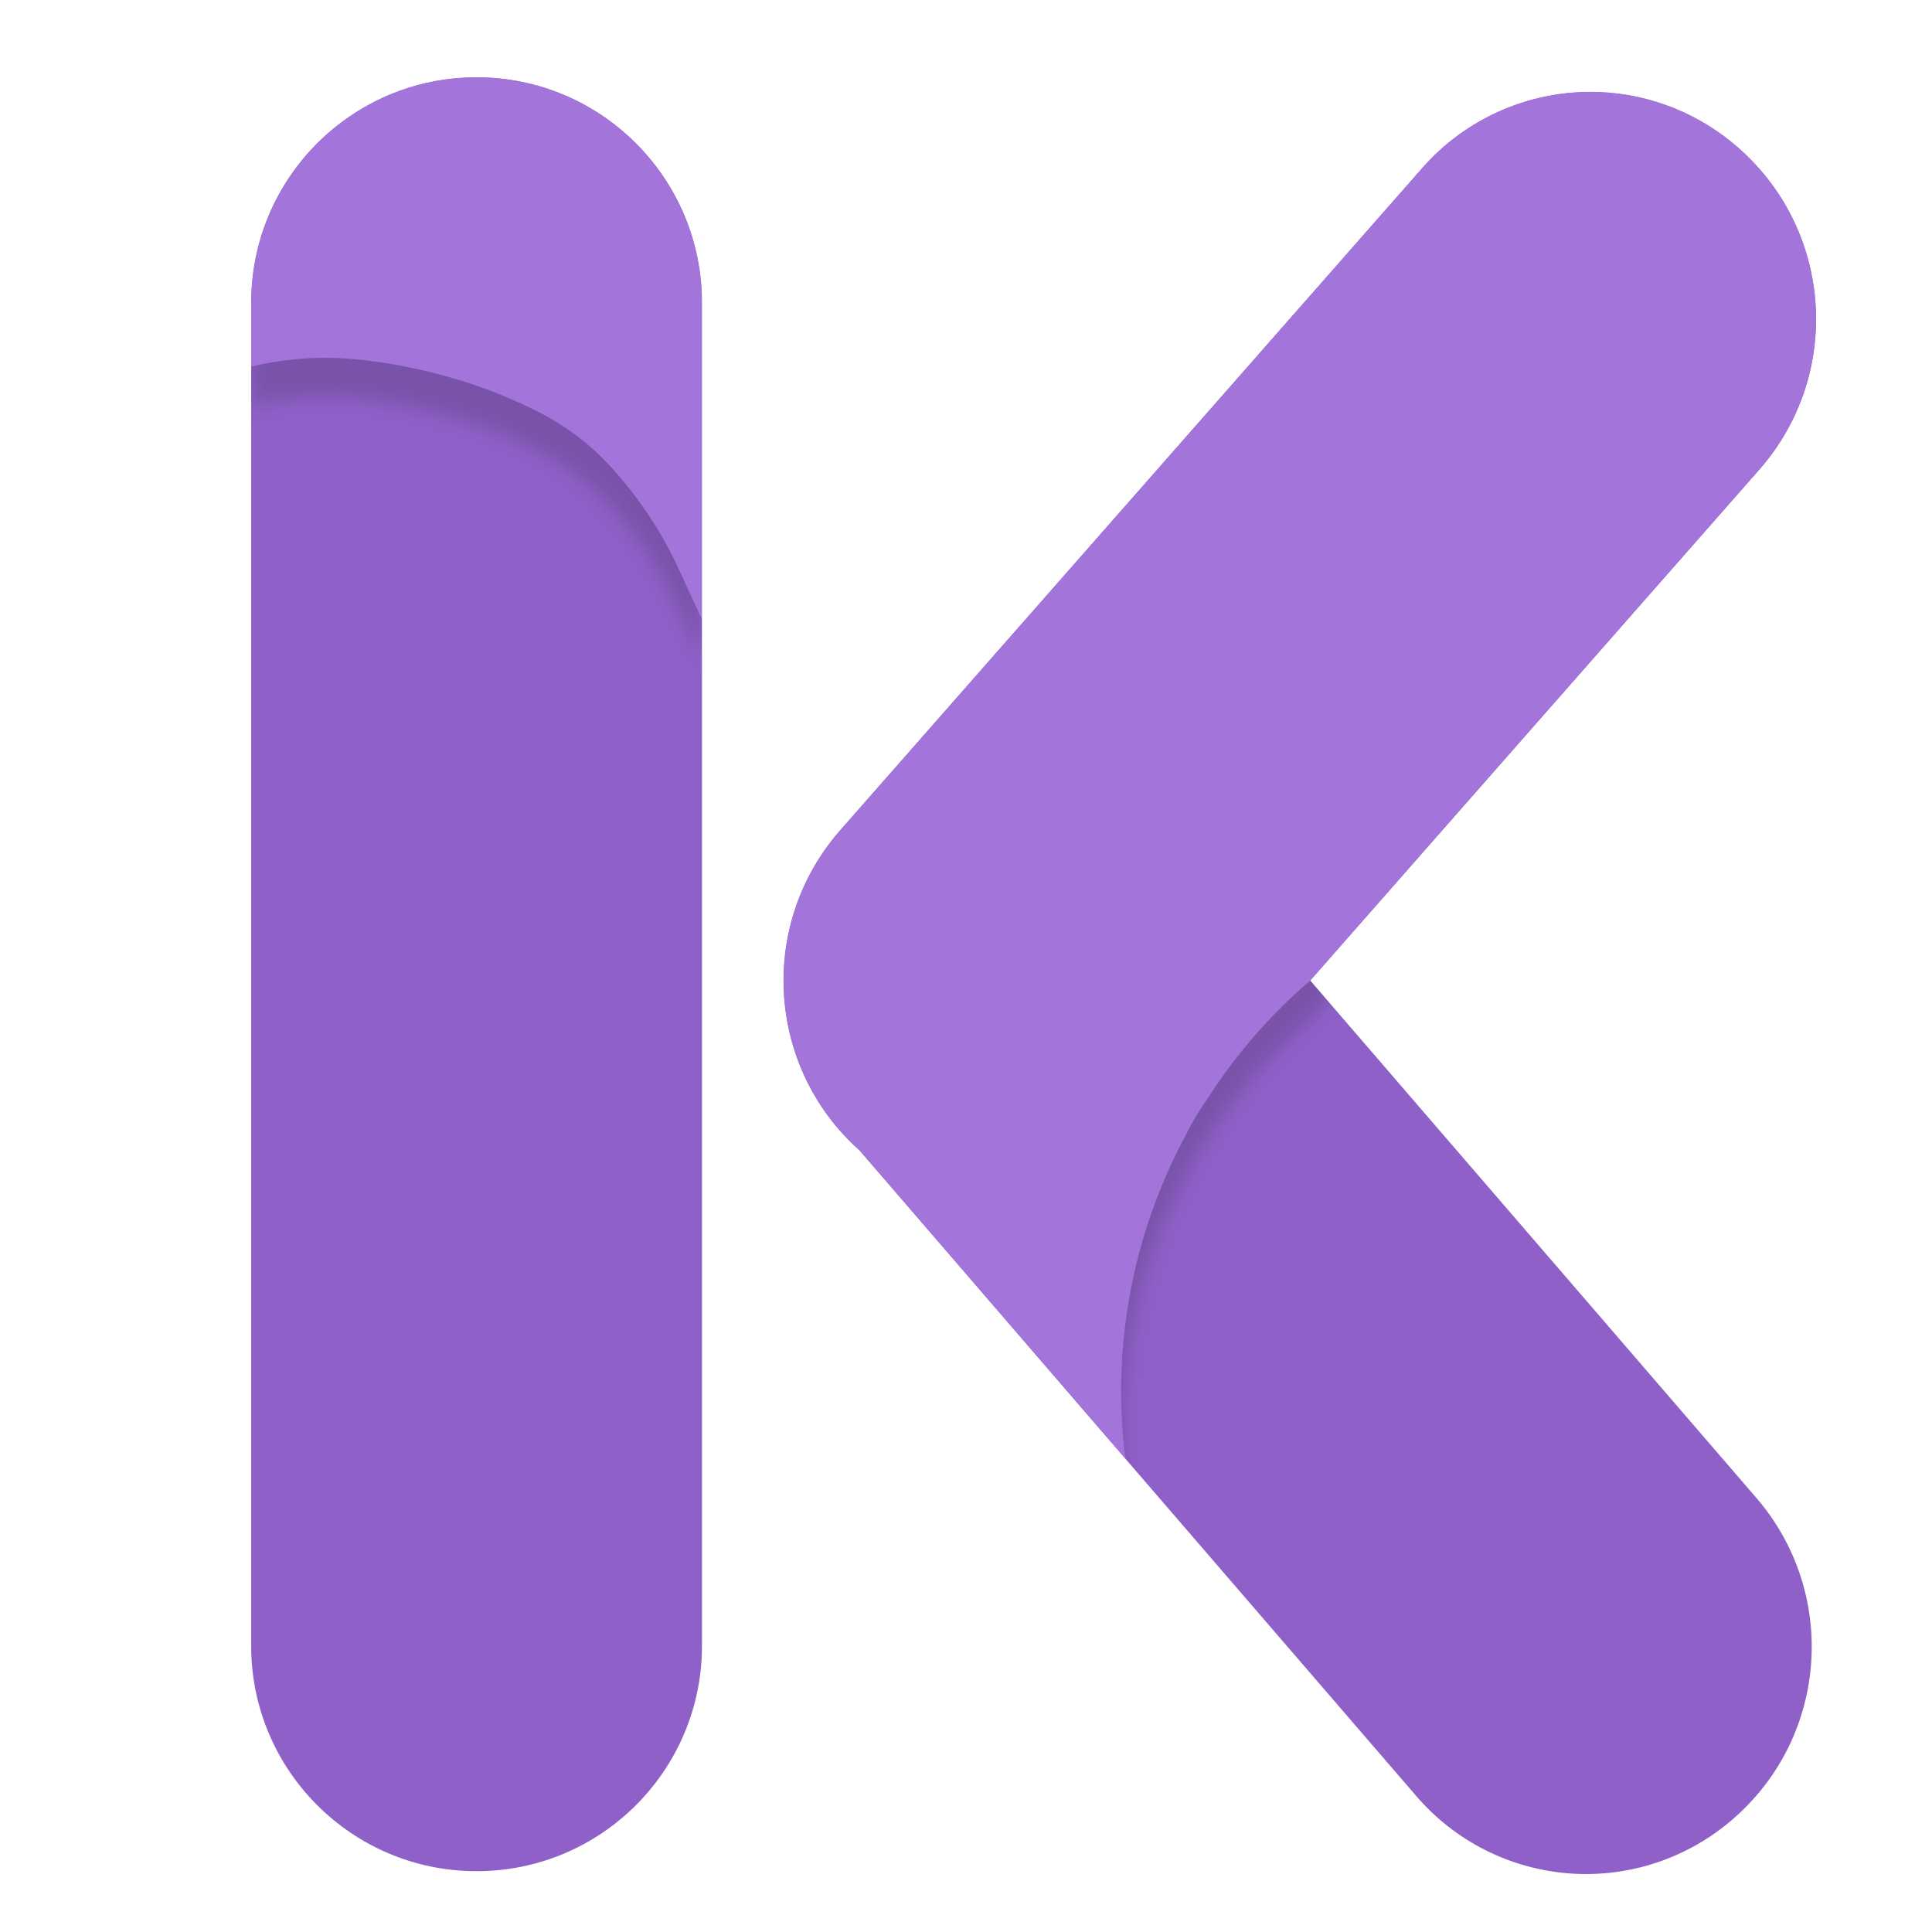
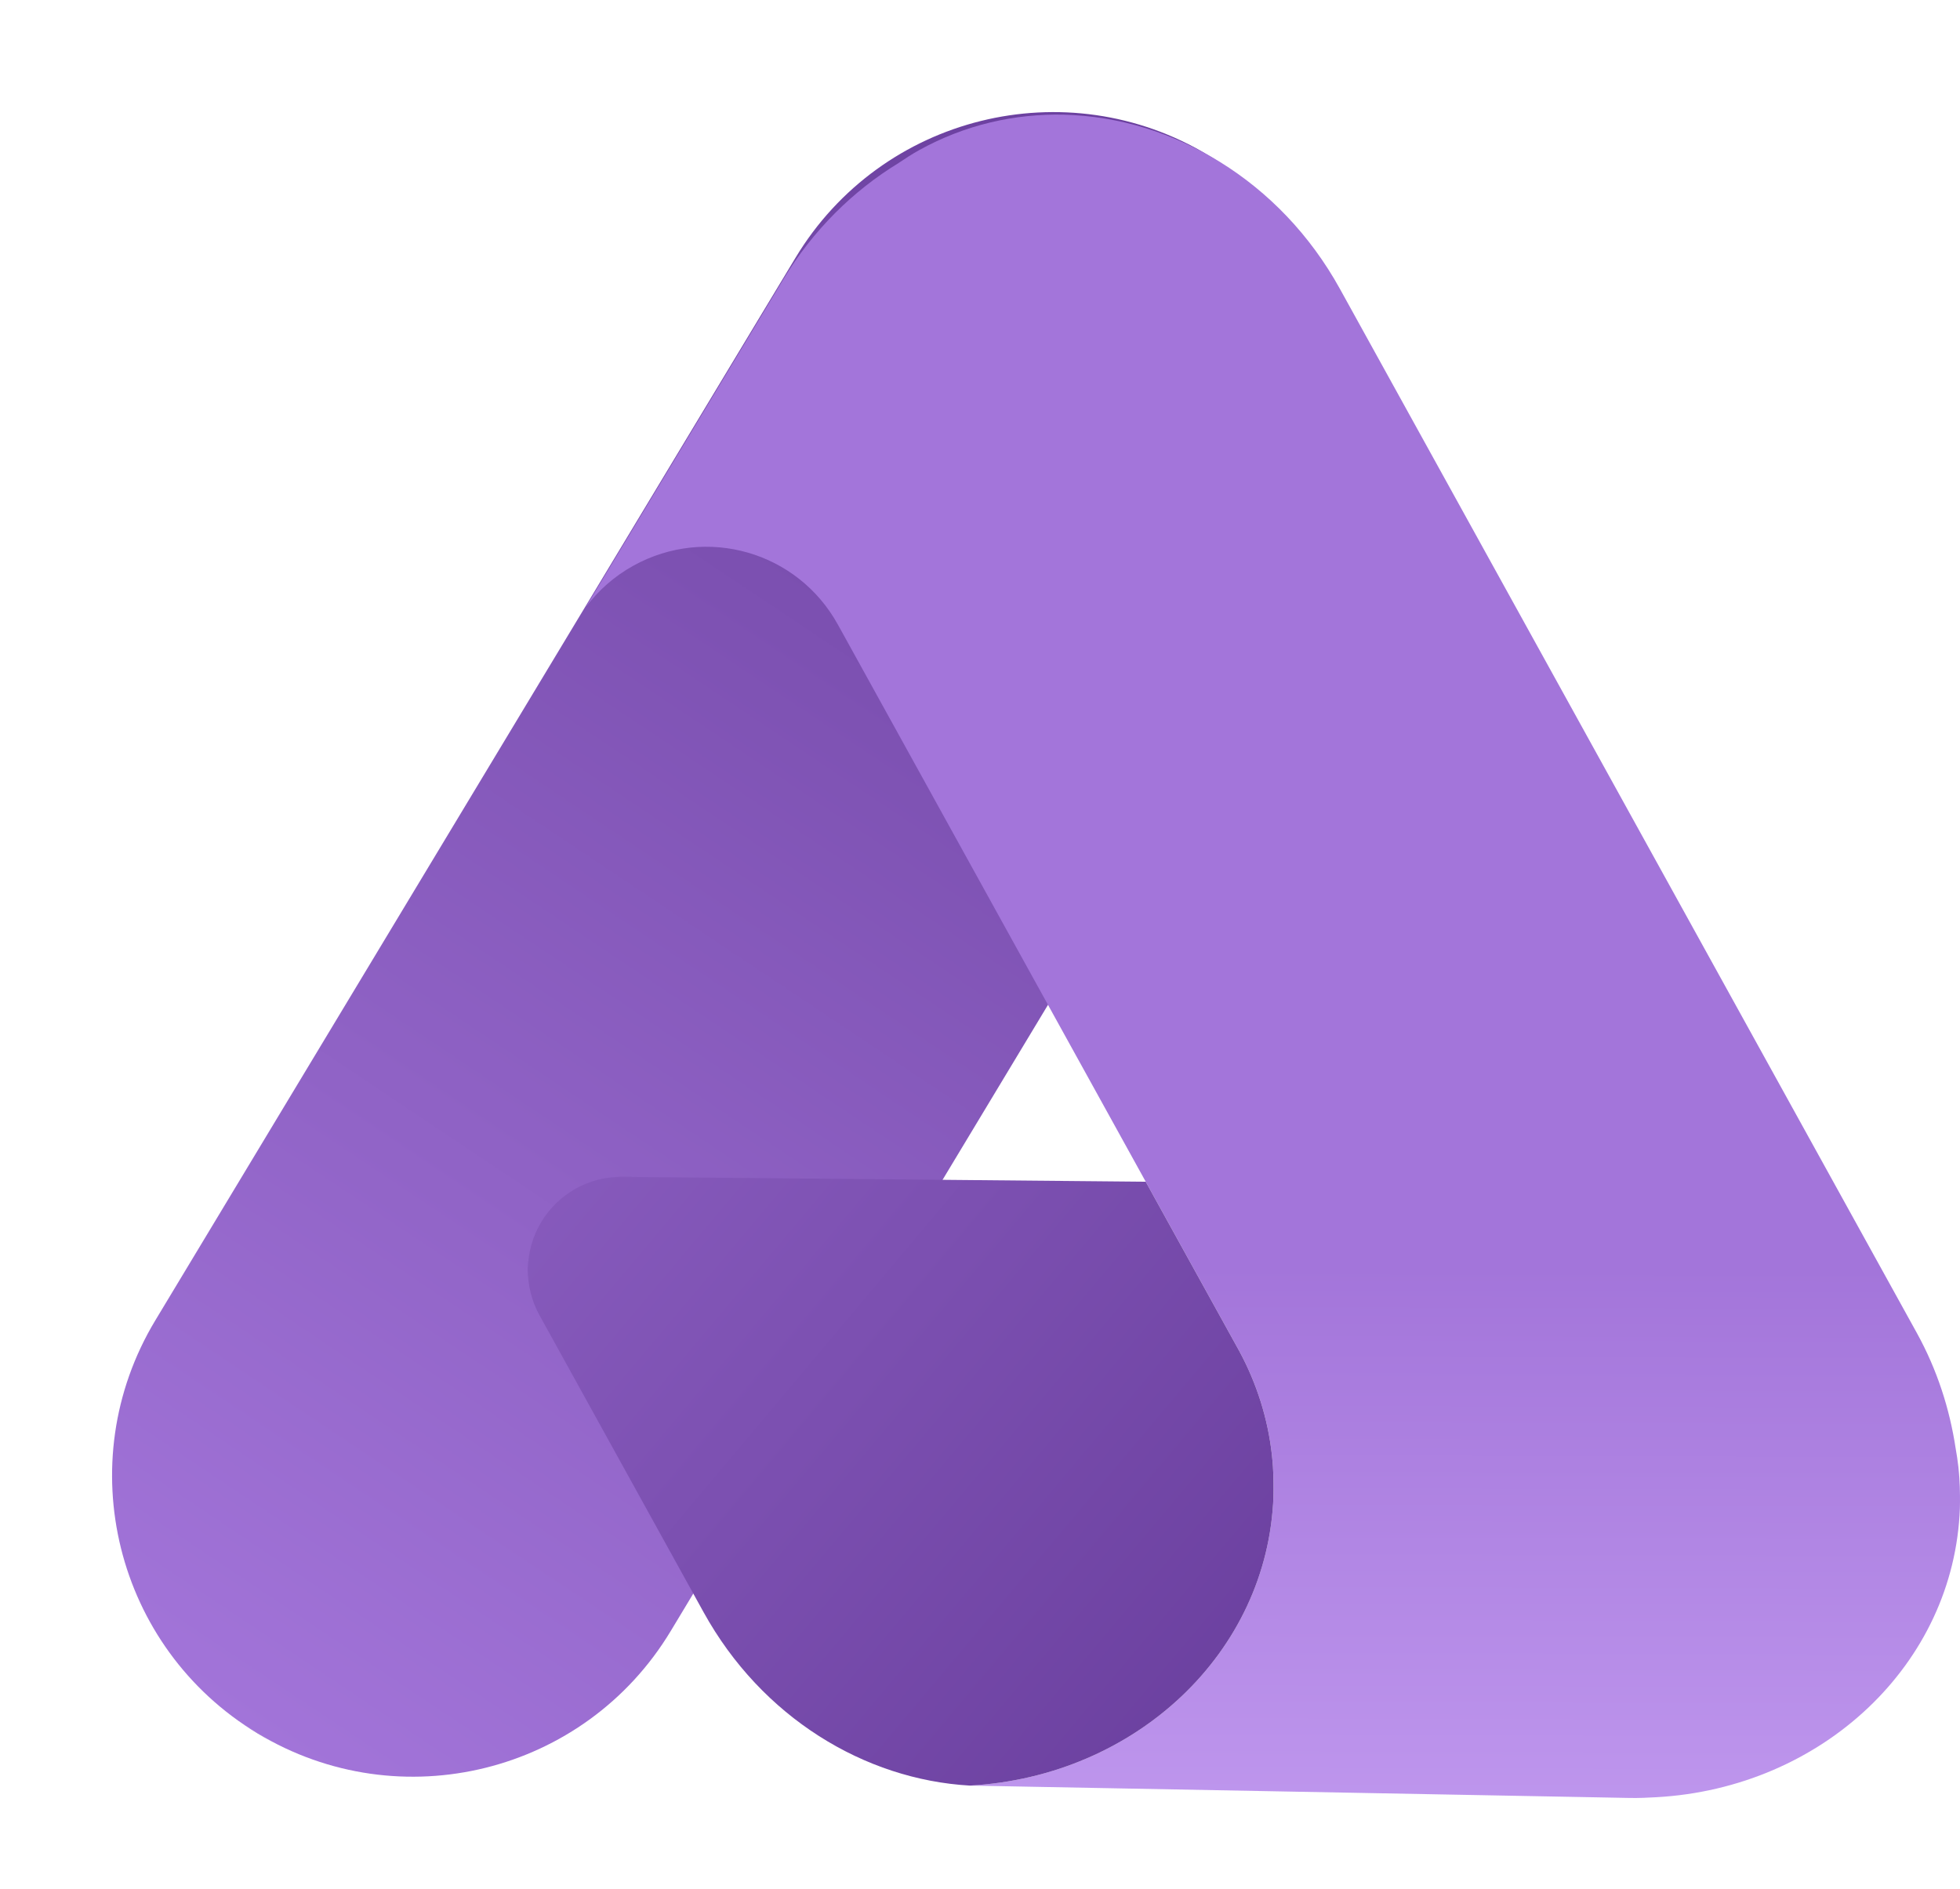
- <svg xmlns="http://www.w3.org/2000/svg" width="100" height="100" fill="none">
-   <defs>
-     <clipPath id="a" class="frame-clip frame-clip-def">
-       <rect rx="0" ry="0" width="100" height="100" />
-     </clipPath>
-   </defs>
-   <g clip-path="url(#a)">
-     <g class="fills">
-       <rect rx="0" ry="0" width="100" height="100" class="frame-background" />
-     </g>
-     <g class="frame-children">
-       <g class="fills">
-         <rect rx="0" ry="0" x="13" y="4" width="81" height="93" class="frame-background" />
+ <svg xmlns="http://www.w3.org/2000/svg" xmlns:xlink="http://www.w3.org/1999/xlink" width="439.707" height="423.66" id="screenshot-64d25a13-4adb-80d6-8006-2f280464bfc7" viewBox="0 0 439.707 423.66" fill="none" version="1.1">
+   <g id="shape-64d25a13-4adb-80d6-8006-2f280464bfc7" width="450" height="450" xml:space="preserve" rx="0" ry="0" style="fill: rgb(0, 0, 0);">
+     <g id="shape-f86d0db2-2cf0-80a2-8006-399b32629ce1" rx="0" ry="0" style="fill: rgb(0, 0, 0);">
+       <g id="shape-f86d0db2-2cf0-80a2-8006-399b32629ce2">
+         <defs>
+           <linearGradient gradientUnits="userSpaceOnUse" y1="265.174" id="render-3-d" xlink:href="#render-3-a" x1="1471.305" y2="-113.089" x2="1453.594" gradientTransform="matrix(1, 0, 0, 1, -941.7966, 530.1975) translate(-365.0415,-376.8999)" />
+           <linearGradient id="render-3-a">
+             <stop offset="0" style="stop-color: rgb(0, 162, 255); stop-opacity: 1;" />
+             <stop offset="1" style="stop-color: rgb(0, 56, 116); stop-opacity: 1;" />
+           </linearGradient>
+           <linearGradient id="fill-color-gradient-render-3-0" x1="0.468" y1="1.02" x2="0.484" y2="-0.013" gradientTransform="">
+             <stop offset="0" stop-color="#a375da" stop-opacity="1" />
+             <stop offset="1" stop-color="#693e9d" stop-opacity="1" />
+           </linearGradient>
+           <pattern patternUnits="userSpaceOnUse" x="96.966" y="5.188" width="135" height="413.283" id="fill-0-render-3">
+             <g>
+               <rect width="135" height="413.283" style="fill: url(&quot;#fill-color-gradient-render-3-0&quot;);" />
+             </g>
+           </pattern>
+         </defs>
+         <g class="fills" id="fills-f86d0db2-2cf0-80a2-8006-399b32629ce2">
+           <rect width="135" height="413.283" x="96.966" transform="matrix(0.856517, 0.516119, -0.516119, 0.856517, 132.9275, -54.4902)" style="stroke-width: 125.9; stroke-linecap: round; stroke-linejoin: round; paint-order: stroke;" ry="67.5" fill="url(#fill-0-render-3)" rx="67.5" y="5.188" />
+         </g>
      </g>
-       <g style="fill: rgb(0, 0, 0);" class="frame-children">
-         <rect rx="11.667" ry="11.667" x="13" y="4" width="23.334" height="92.852" style="display: inline; stroke: none; stroke-width: 0.379; stroke-linejoin: bevel; fill: rgb(143, 96, 200); fill-opacity: 1;" class="fills" />
-         <g mask="url(#c)" clip-path="url(#b)">
-           <defs>
-             <clipPath id="b" class="mask-clip-path">
-               <polyline points="13,4 36.334,4 36.334,96.852 13,96.852" />
-             </clipPath>
-             <filter id="d">
-               <feFlood flood-color="#fff" result="FloodResult" />
-               <feComposite in="FloodResult" in2="SourceGraphic" operator="in" result="comp" />
-             </filter>
-             <mask width="23.334" maskUnits="userSpaceOnUse" height="92.852" class="mask-shape" x="13" id="c" data-old-y="4" data-old-width="23.334" data-old-x="13" y="4" data-old-height="92.852">
-               <g filter="url(#d)">
-                 <rect rx="11.667" ry="11.667" x="13" y="4" width="23.334" height="92.852" style="display: inline; stroke: none; stroke-width: 0.379; stroke-linejoin: bevel; fill: rgb(163, 117, 218); fill-opacity: 1;" class="fills" />
-               </g>
-             </mask>
-           </defs>
-           <defs>
-             <filter id="e" x="-.771" y="-.642" width="2.543" height="2.497" filterUnits="objectBoundingBox" color-interpolation-filters="sRGB">
-               <feFlood flood-opacity="0" result="BackgroundImageFix" />
-               <feColorMatrix in="SourceAlpha" values="0 0 0 0 0 0 0 0 0 0 0 0 0 0 0 0 0 0 127 0" />
-               <feOffset dy="2" />
-               <feGaussianBlur stdDeviation=".5" />
-               <feColorMatrix values="0 0 0 0 0.118 0 0 0 0 0.118 0 0 0 0 0.18 0 0 0 0.2 0" />
-               <feBlend in2="BackgroundImageFix" result="filter_420f6e15-724f-806e-8005-3a0e83d83d96" />
-               <feBlend in="SourceGraphic" in2="filter_420f6e15-724f-806e-8005-3a0e83d83d96" result="shape" />
-             </filter>
-           </defs>
-           <path d="M24.667 3.999C18.203 3.999 13 9.242 13 15.754v3.216c.463-.104.931-.197 1.394-.266a16.154 16.154 0 0 1 3.917-.117c1.449.126 3.135.433 4.739.876a25.64 25.64 0 0 1 4.449 1.673c1.321.649 2.437 1.368 3.512 2.405 1.076 1.037 2.11 2.392 2.856 3.575.745 1.183 1.202 2.193 1.688 3.256.254.556.516 1.113.778 1.678V15.754c0-6.512-5.203-11.755-11.666-11.755Z" filter="url(#e)" style="display: inline; stroke: none; stroke-width: 0.379; stroke-linejoin: bevel; fill: rgb(163, 117, 218); fill-opacity: 1;" class="fills" />
+       <g id="shape-f86d0db2-2cf0-80a2-8006-399b32629ce3">
+         <defs>
+           <linearGradient gradientUnits="userSpaceOnUse" y1="994.868" id="render-4-e" xlink:href="#render-4-b" x1="1462.886" y2="809.502" x2="1368.063" gradientTransform="matrix(1, 0, 0, 1, -947.3822, -86.44564) translate(-118.1393,-511.2259)" />
+           <linearGradient id="render-4-b">
+             <stop offset="0" style="stop-color: rgb(0, 215, 255); stop-opacity: 1;" />
+             <stop offset="1" style="stop-color: rgb(0, 162, 255); stop-opacity: 1;" />
+           </linearGradient>
+           <linearGradient id="fill-color-gradient-render-4-0" x1="0.492" y1="-0.058" x2="0.489" y2="1.143" gradientTransform="">
+             <stop offset="0.62" stop-color="#a375da" stop-opacity="1" />
+             <stop offset="1" stop-color="#c9a3f5" stop-opacity="1" />
+           </linearGradient>
+           <pattern patternUnits="userSpaceOnUse" x="131.451" y="25.712" width="308.256" height="377.575" patternTransform="matrix(1, 0, 0, 1, 0, 0)" id="fill-0-render-4">
+             <g>
+               <rect width="308.256" height="377.575" style="fill: url(&quot;#fill-color-gradient-render-4-0&quot;);" />
+             </g>
+           </pattern>
+         </defs>
+         <g class="fills" id="fills-f86d0db2-2cf0-80a2-8006-399b32629ce3">
+           <path d="M238.707,25.732C227.628,25.461,216.488,27.991,206.260,33.644C204.621,34.550,203.078,35.562,201.551,36.589C191.394,42.794,182.397,51.588,175.678,62.740L131.451,136.136C134.227,132.451,137.789,129.262,142.101,126.878C158.462,117.836,178.911,123.724,187.959,140.079C187.959,140.083,187.969,140.087,187.969,140.091L235.193,225.542L257.684,266.234L258.484,267.685C258.485,267.686,258.484,267.688,258.484,267.689L277.762,302.570C277.862,302.751,277.963,302.931,278.061,303.113C281.913,310.269,284.447,318.140,285.354,326.456C285.435,327.288,285.515,328.119,285.568,328.949C285.657,330.230,285.696,331.524,285.707,332.824C285.718,333.769,285.717,334.712,285.688,335.654C284.424,370.663,254.798,398.447,217.581,400.507L365.641,403.279C367.650,403.317,369.625,403.224,371.594,403.115C408.804,401.046,438.418,373.263,439.682,338.259C439.708,337.314,439.712,336.367,439.701,335.417C439.690,334.131,439.651,332.852,439.565,331.583C439.512,330.733,439.427,329.881,439.344,329.029C439.191,327.631,438.976,326.250,438.732,324.878C437.398,316.087,434.619,307.295,429.996,298.931L300.586,64.773C287.161,40.481,263.081,26.328,238.707,25.732ZZ" fill="url(#fill-0-render-4)" style="stroke-width: 125.9; stroke-linecap: round; stroke-linejoin: round; paint-order: stroke;" />
        </g>
-         <path d="M82.733 4.762a11.593 11.593 0 0 0-9.145 3.965l-30.09 34.234c-4.285 4.875-3.839 12.276 1 16.593l.001.001L73.29 92.944a11.581 11.581 0 0 0 16.459 1.164c4.879-4.27 5.395-11.666 1.156-16.582L67.818 50.752l23.239-26.44c4.285-4.875 3.839-12.275-1-16.592a11.584 11.584 0 0 0-7.324-2.958Z" style="stroke: none; stroke-width: 0.379; stroke-linejoin: bevel; fill: rgb(143, 96, 200); fill-opacity: 1;" class="fills" />
-         <g mask="url(#g)" clip-path="url(#f)">
-           <defs>
-             <clipPath id="f" class="mask-clip-path">
-               <polyline points="40.555,4.755 94,4.755 94,97 40.555,97" />
-             </clipPath>
-             <filter id="h">
-               <feFlood flood-color="#fff" result="FloodResult" />
-               <feComposite in="FloodResult" in2="SourceGraphic" operator="in" result="comp" />
-             </filter>
-             <mask width="53.445" maskUnits="userSpaceOnUse" height="92.245" class="mask-shape" x="40.555" id="g" data-old-y="4.755" data-old-width="53.445" data-old-x="40.555" y="4.755" data-old-height="92.245">
-               <g filter="url(#h)">
-                 <path d="M82.733 4.762a11.593 11.593 0 0 0-9.145 3.965l-30.09 34.234c-4.285 4.875-3.839 12.276 1 16.593l.001.001L73.29 92.944a11.581 11.581 0 0 0 16.459 1.164c4.879-4.27 5.395-11.666 1.156-16.582L67.818 50.752l23.239-26.44c4.285-4.875 3.839-12.275-1-16.592a11.584 11.584 0 0 0-7.324-2.958Z" style="stroke: none; stroke-width: 0.379; stroke-linejoin: bevel; fill: rgb(203, 166, 247);" class="fills" />
-               </g>
-             </mask>
-           </defs>
-           <defs>
-             <filter id="i" x="-.337" y="-.254" width="1.674" height="1.594" filterUnits="objectBoundingBox" color-interpolation-filters="sRGB">
-               <feFlood flood-opacity="0" result="BackgroundImageFix" />
-               <feColorMatrix in="SourceAlpha" values="0 0 0 0 0 0 0 0 0 0 0 0 0 0 0 0 0 0 127 0" />
-               <feOffset dy="2" />
-               <feGaussianBlur stdDeviation=".5" />
-               <feColorMatrix values="0 0 0 0 0.118 0 0 0 0 0.118 0 0 0 0 0.18 0 0 0 0.2 0" />
-               <feBlend in2="BackgroundImageFix" result="filter_420f6e15-724f-806e-8005-3a0ecaa66bc8" />
-               <feBlend in="SourceGraphic" in2="filter_420f6e15-724f-806e-8005-3a0ecaa66bc8" result="shape" />
-             </filter>
-           </defs>
-           <path d="M82.733 4.762a11.593 11.593 0 0 0-9.145 3.965l-30.09 34.234c-4.285 4.875-3.839 12.276 1 16.593l.001.001 13.746 15.94a27.989 27.989 0 0 1 3.171-16.82c.029-.057.061-.13.09-.185.333-.637.629-1.103.923-1.511a27.728 27.728 0 0 1 5.389-6.227l23.239-26.44c4.285-4.875 3.839-12.275-1-16.592a11.584 11.584 0 0 0-7.324-2.958Z" filter="url(#i)" style="display: inline; stroke: none; stroke-width: 0.379; stroke-linejoin: bevel; fill: rgb(163, 117, 218); fill-opacity: 1;" class="fills" />
+       </g>
+       <g id="shape-f86d0db2-2cf0-80a2-8006-399b32629ce4">
+         <defs>
+           <linearGradient gradientUnits="userSpaceOnUse" y1="1032.795" id="render-5-f" xlink:href="#render-5-c" x1="1855.322" y2="905.285" x2="1691.743" gradientTransform="matrix(1, 0, 0, 1, -947.3822, -86.44564) translate(-622.2267,-545.8421)" />
+           <linearGradient id="render-5-c">
+             <stop offset="0" style="stop-color: rgb(0, 56, 116); stop-opacity: 1;" />
+             <stop offset="1" style="stop-color: rgb(0, 107, 183); stop-opacity: 1;" />
+           </linearGradient>
+           <linearGradient id="fill-color-gradient-render-5-0" x1="-1.124" y1="-0.614" x2="1.058" y2="0.893" gradientTransform="">
+             <stop offset="0" stop-color="#a375da" stop-opacity="1" />
+             <stop offset="1" stop-color="#693e9d" stop-opacity="1" />
+           </linearGradient>
+           <pattern patternUnits="userSpaceOnUse" x="118.424" y="263.962" width="167.289" height="136.545" patternTransform="matrix(1, 0, 0, 1, 0, 0)" id="fill-0-render-5">
+             <g>
+               <rect width="167.289" height="136.545" style="fill: url(&quot;#fill-color-gradient-render-5-0&quot;);" />
+             </g>
+           </pattern>
+         </defs>
+         <g class="fills" id="fills-f86d0db2-2cf0-80a2-8006-399b32629ce4">
+           <path d="M217.581,400.507C254.798,398.447,284.424,370.663,285.688,335.654C285.717,334.713,285.717,333.770,285.706,332.824C285.695,331.524,285.656,330.230,285.567,328.949C285.514,328.119,285.433,327.288,285.352,326.456C284.446,318.140,281.912,310.269,278.060,303.113C277.962,302.931,277.861,302.751,277.761,302.570L258.483,267.689C258.483,267.688,258.484,267.686,258.483,267.685L257.683,266.234L257.032,265.058L139.554,263.962C132.110,263.893,125.189,267.781,121.377,274.175C117.565,280.569,117.435,288.506,121.036,295.021L157.847,361.624C170.877,385.202,193.949,399.158,217.581,400.507ZZ" fill="url(#fill-0-render-5)" style="stroke-width: 125.9; stroke-linecap: round; stroke-linejoin: round; paint-order: stroke;" />
        </g>
      </g>
    </g>
  </g>
</svg>
